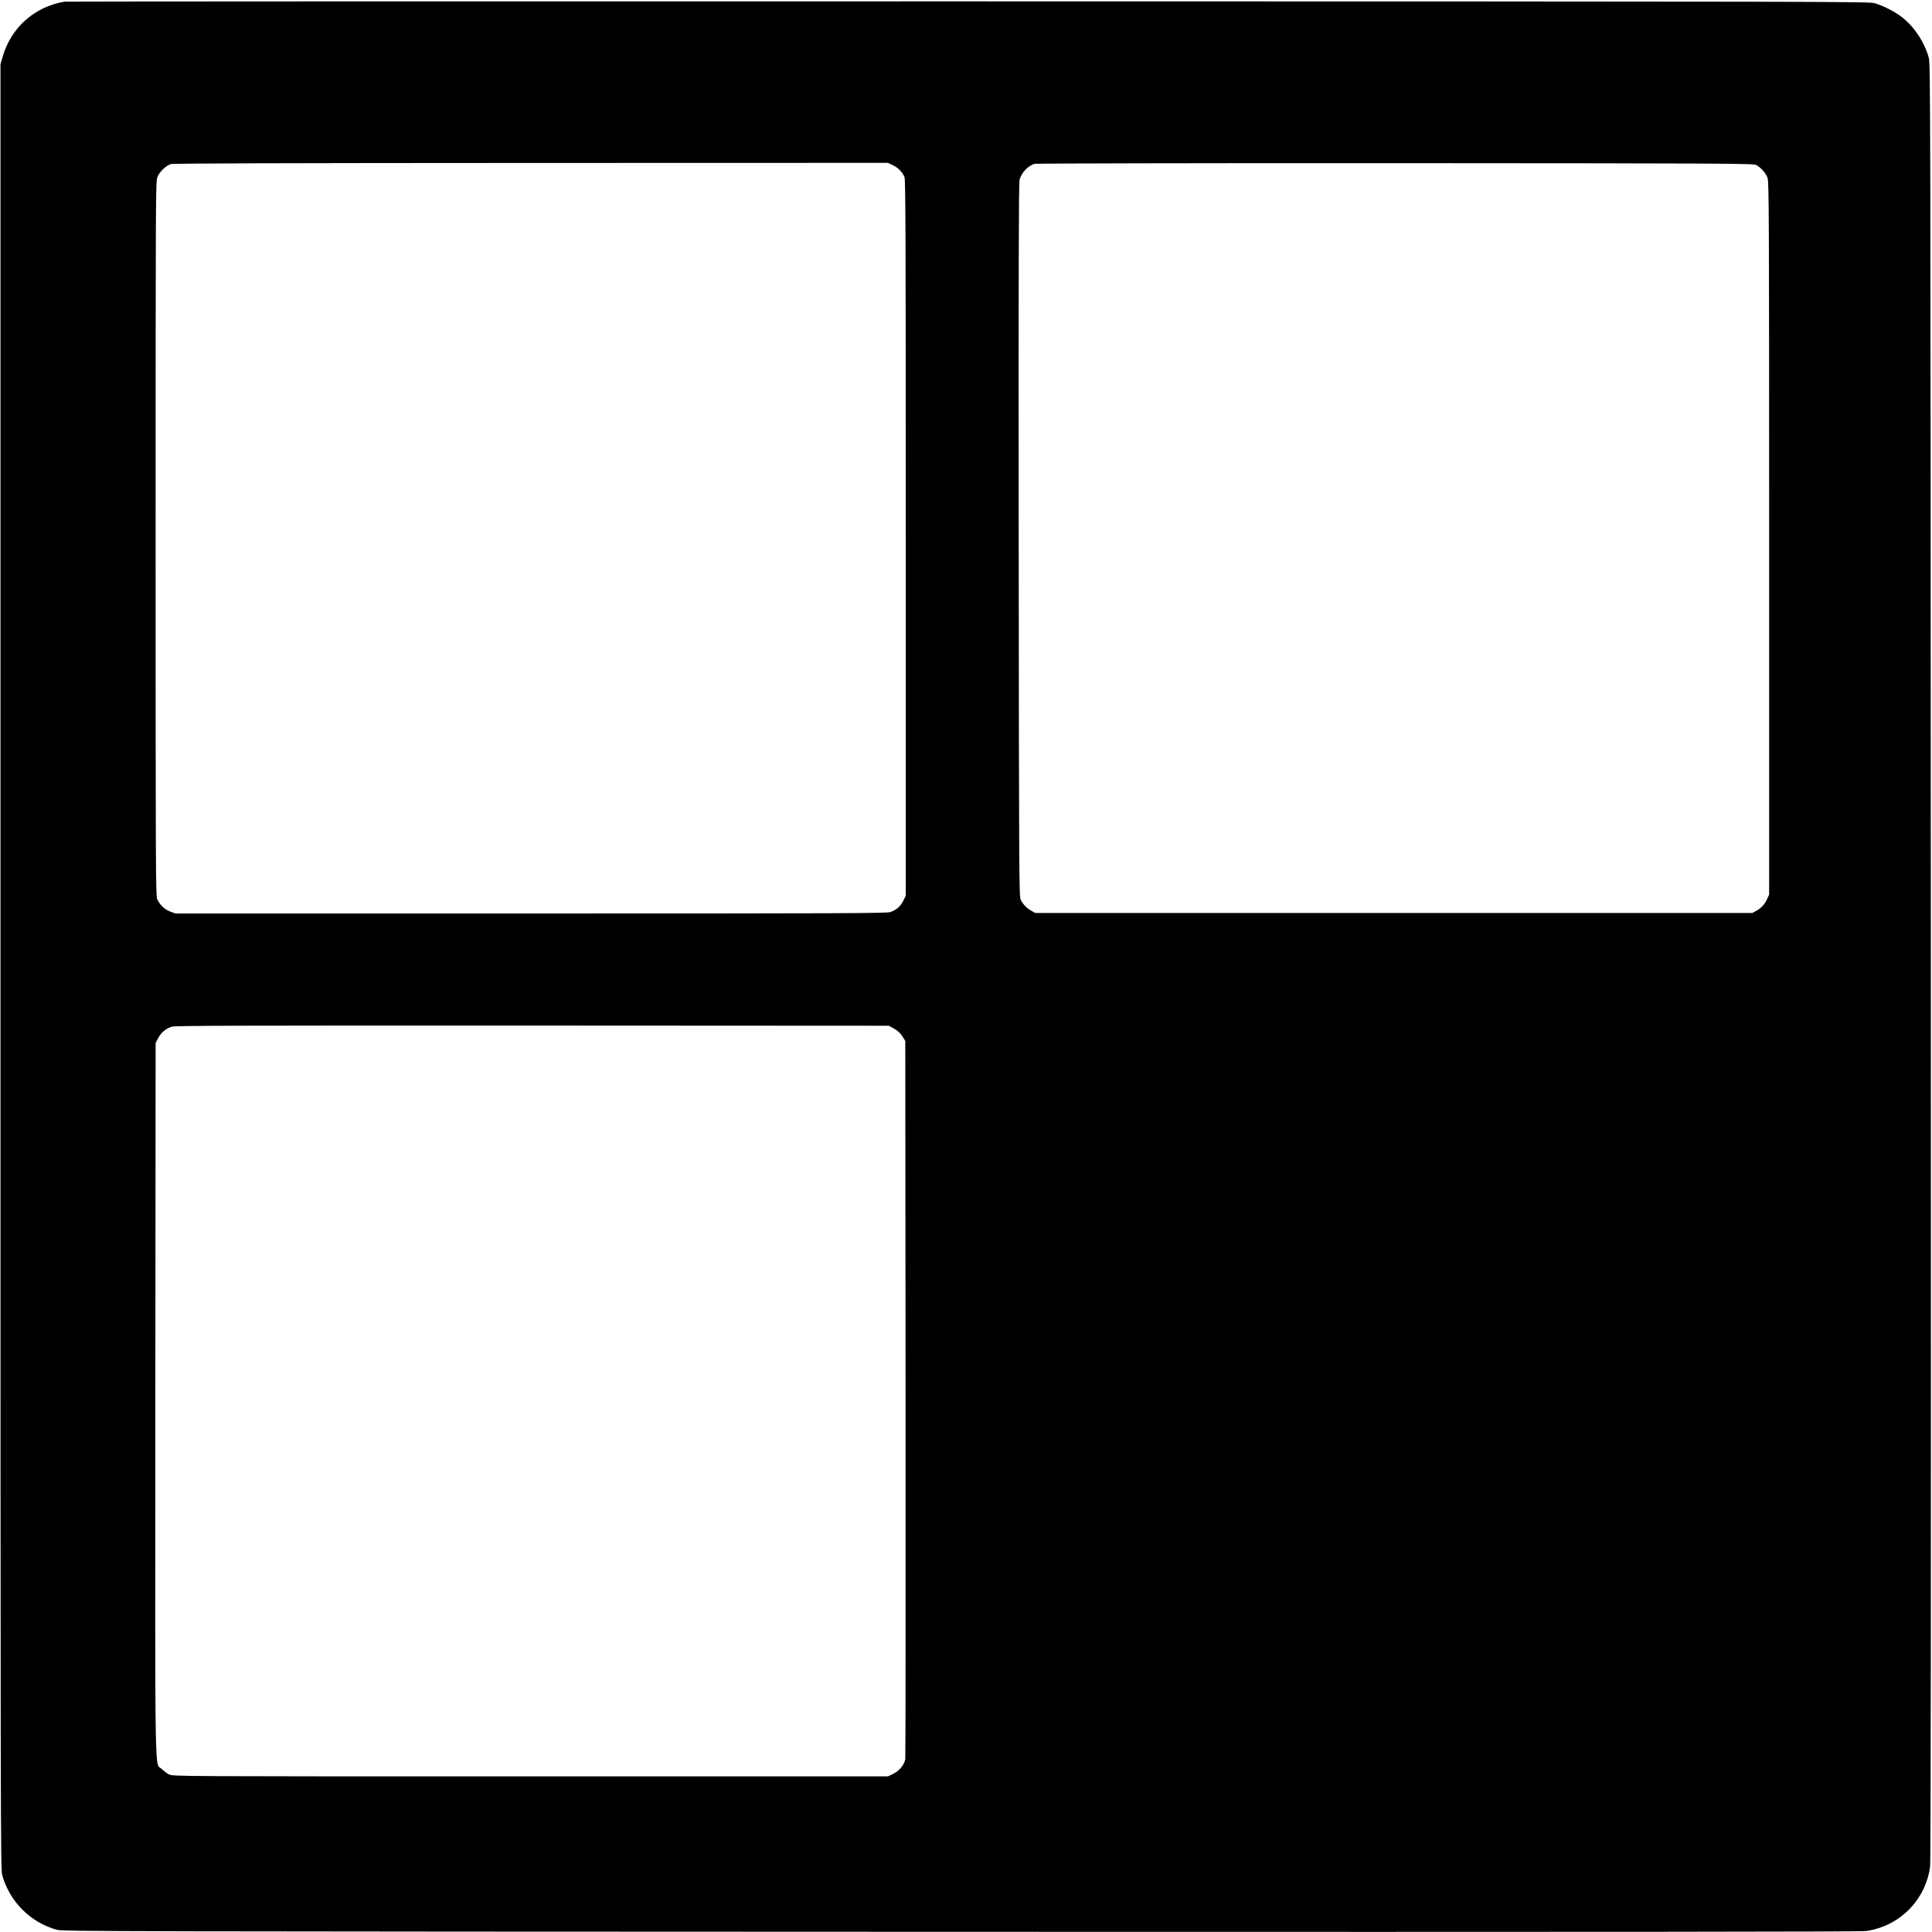
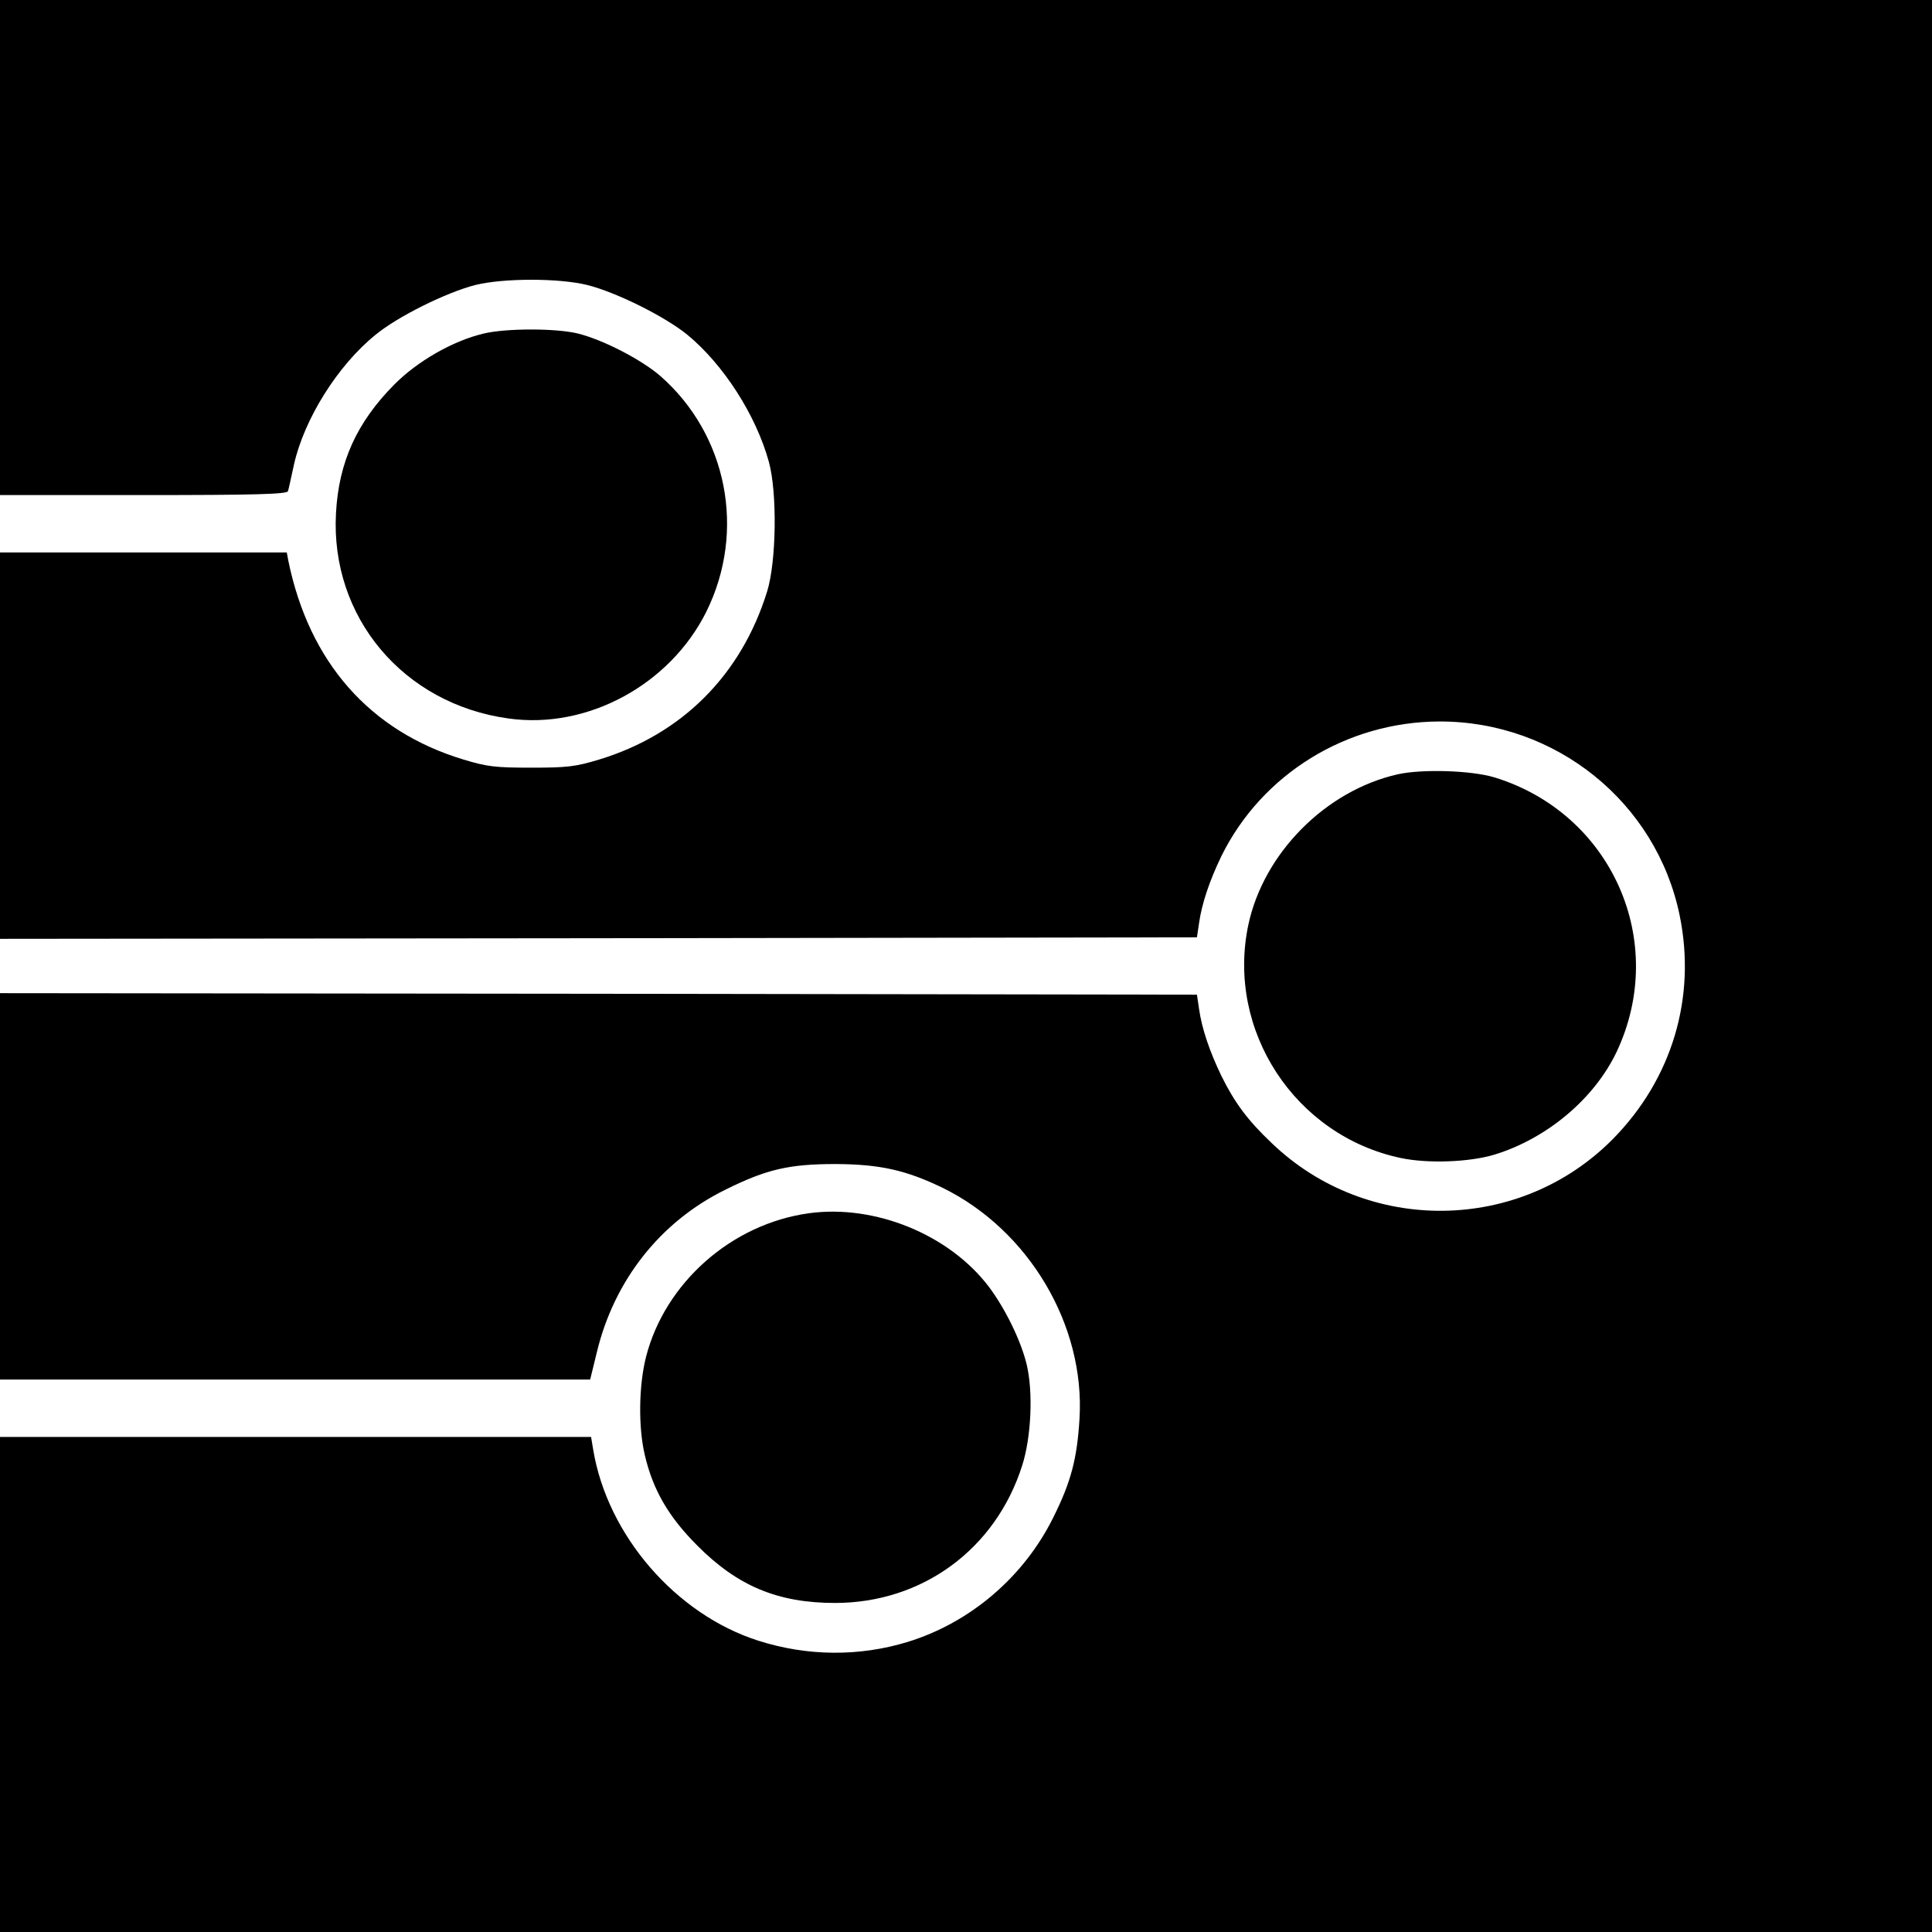
- <svg xmlns="http://www.w3.org/2000/svg" version="1.0" width="16pt" height="16pt" viewBox="0 0 16 16" preserveAspectRatio="xMidYMid meet">
-   <g transform="translate(0,16) scale(0.000798,-0.000798)" fill="#000000" stroke="none">
-     <path d="M670 20033 c-311 -52 -555 -269 -642 -570 l-23 -78 0 -9365 c0 -9018 1 -9367 18 -9430 77 -275 294 -492 567 -567 62 -17 486 -18 9380 -21 6870 -2 9336 0 9395 8 347 49 616 318 665 665 8 59 10 2525 8 9395 -3 8894 -4 9318 -21 9380 -43 158 -146 316 -271 416 -73 59 -195 122 -291 151 -58 17 -421 18 -9410 19 -5142 1 -9361 -1 -9375 -3z m8595 -1697 c54 -25 100 -71 122 -123 11 -27 13 -653 13 -3746 l0 -3713 -26 -52 c-29 -59 -70 -94 -133 -117 -39 -13 -458 -15 -3732 -15 l-3688 0 -55 20 c-59 23 -107 69 -135 129 -15 33 -16 342 -16 3741 0 3563 1 3707 18 3752 21 54 88 119 139 135 23 8 1174 11 3738 12 l3705 1 50 -24z m8962 1 c50 -27 100 -85 117 -135 14 -41 16 -415 16 -3741 l0 -3696 -21 -45 c-25 -55 -62 -95 -114 -123 l-40 -22 -3720 0 -3720 0 -40 22 c-47 25 -85 64 -111 113 -18 34 -19 147 -22 3735 -2 2780 0 3710 9 3740 21 75 87 144 155 165 16 4 1701 8 3744 7 3519 -2 3717 -3 3747 -20z m-8947 -8963 c38 -22 64 -46 85 -79 l30 -48 3 -3711 c1 -2041 0 -3725 -3 -3742 -10 -58 -61 -121 -123 -151 l-57 -28 -3710 0 c-3669 0 -3710 0 -3750 20 -21 10 -56 36 -77 57 -74 74 -68 -276 -66 3839 l3 3695 25 48 c31 61 85 105 147 122 39 10 752 12 3743 11 l3695 -2 55 -31z" />
+ <svg xmlns="http://www.w3.org/2000/svg" version="1.0" width="640pt" height="640pt" viewBox="0 0 640 640" preserveAspectRatio="xMidYMid meet">
+   <g transform="translate(0,640) scale(0.1,-0.1)" fill="#000000" stroke="none">
+     <path d="M0 5580 l0 -820 475 0 c372 0 476 3 479 13 2 6 11 47 20 89 34 150 144 327 270 429 74 61 236 141 331 165 94 23 276 23 370 0 96 -24 257 -104 332 -165 119 -98 227 -265 270 -421 28 -102 25 -331 -6 -430 -86 -277 -283 -473 -556 -556 -79 -24 -107 -27 -225 -27 -118 0 -146 3 -225 27 -310 94 -511 322 -580 659 l-5 27 -475 0 -475 0 0 -640 0 -640 1982 2 1983 3 7 47 c9 64 34 139 74 222 134 272 415 445 722 446 386 1 719 -268 796 -642 56 -272 -25 -542 -221 -741 -308 -312 -814 -318 -1131 -13 -79 75 -122 133 -166 222 -40 83 -65 158 -74 222 l-7 47 -1983 3 -1982 2 0 -640 0 -640 978 0 977 0 22 90 c57 238 210 433 426 539 137 68 211 85 367 85 145 -1 231 -20 353 -79 285 -140 472 -455 453 -765 -8 -132 -28 -209 -87 -327 -97 -196 -274 -348 -482 -412 -160 -49 -332 -48 -495 4 -273 87 -500 349 -547 633 l-7 42 -979 0 -979 0 0 -820 0 -820 3200 0 3200 0 0 3200 0 3200 -3200 0 -3200 0 0 -820z" />
+     <path d="M1602 5295 c-102 -24 -220 -92 -296 -169 -124 -125 -184 -257 -193 -426 -19 -344 223 -632 571 -680 261 -37 535 111 656 354 132 267 69 586 -152 780 -62 54 -189 120 -273 141 -72 18 -239 18 -313 0z" />
+     <path d="M4630 3835 c-239 -54 -445 -262 -495 -500 -73 -349 155 -697 505 -771 89 -19 227 -14 310 11 174 53 331 185 405 340 173 366 -16 791 -405 910 -77 23 -239 28 -320 10z" />
+     <path d="M2680 2381 c-256 -35 -477 -230 -540 -476 -24 -95 -26 -232 -4 -325 27 -116 79 -205 174 -300 133 -134 267 -190 456 -190 289 0 532 178 620 455 30 93 37 243 15 335 -19 79 -71 185 -125 257 -131 173 -377 274 -596 244z" />
  </g>
</svg>
